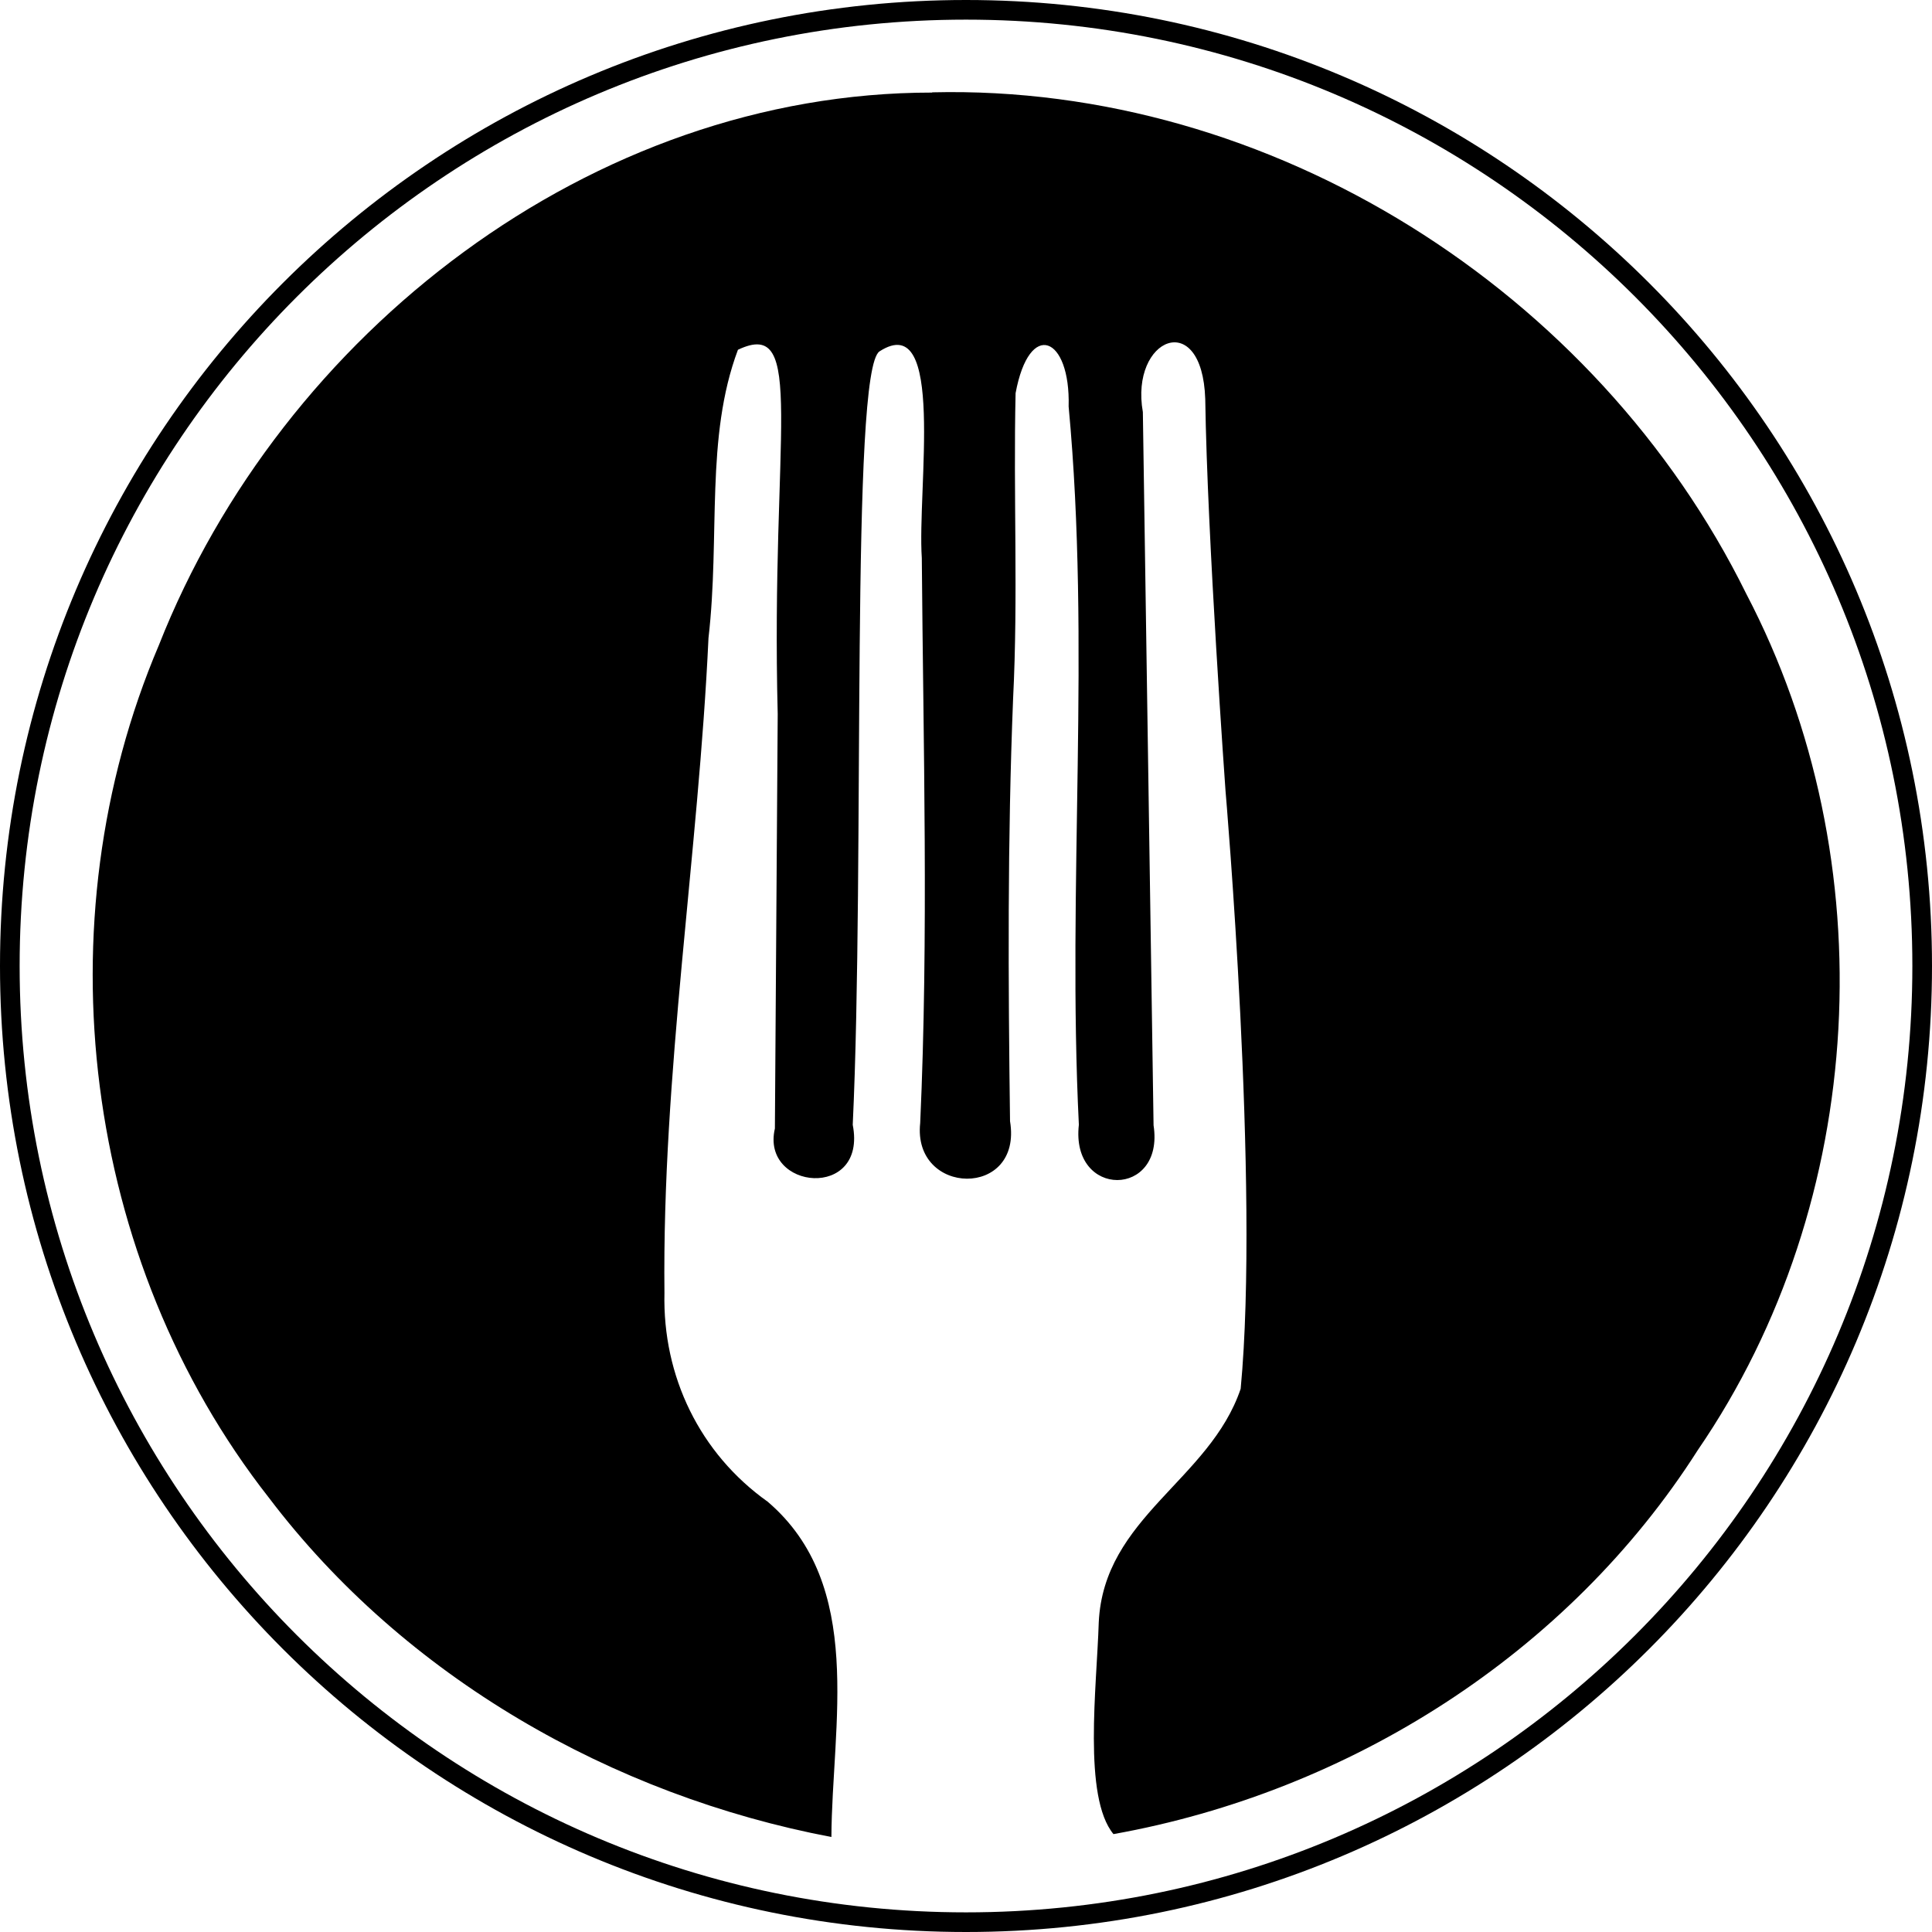
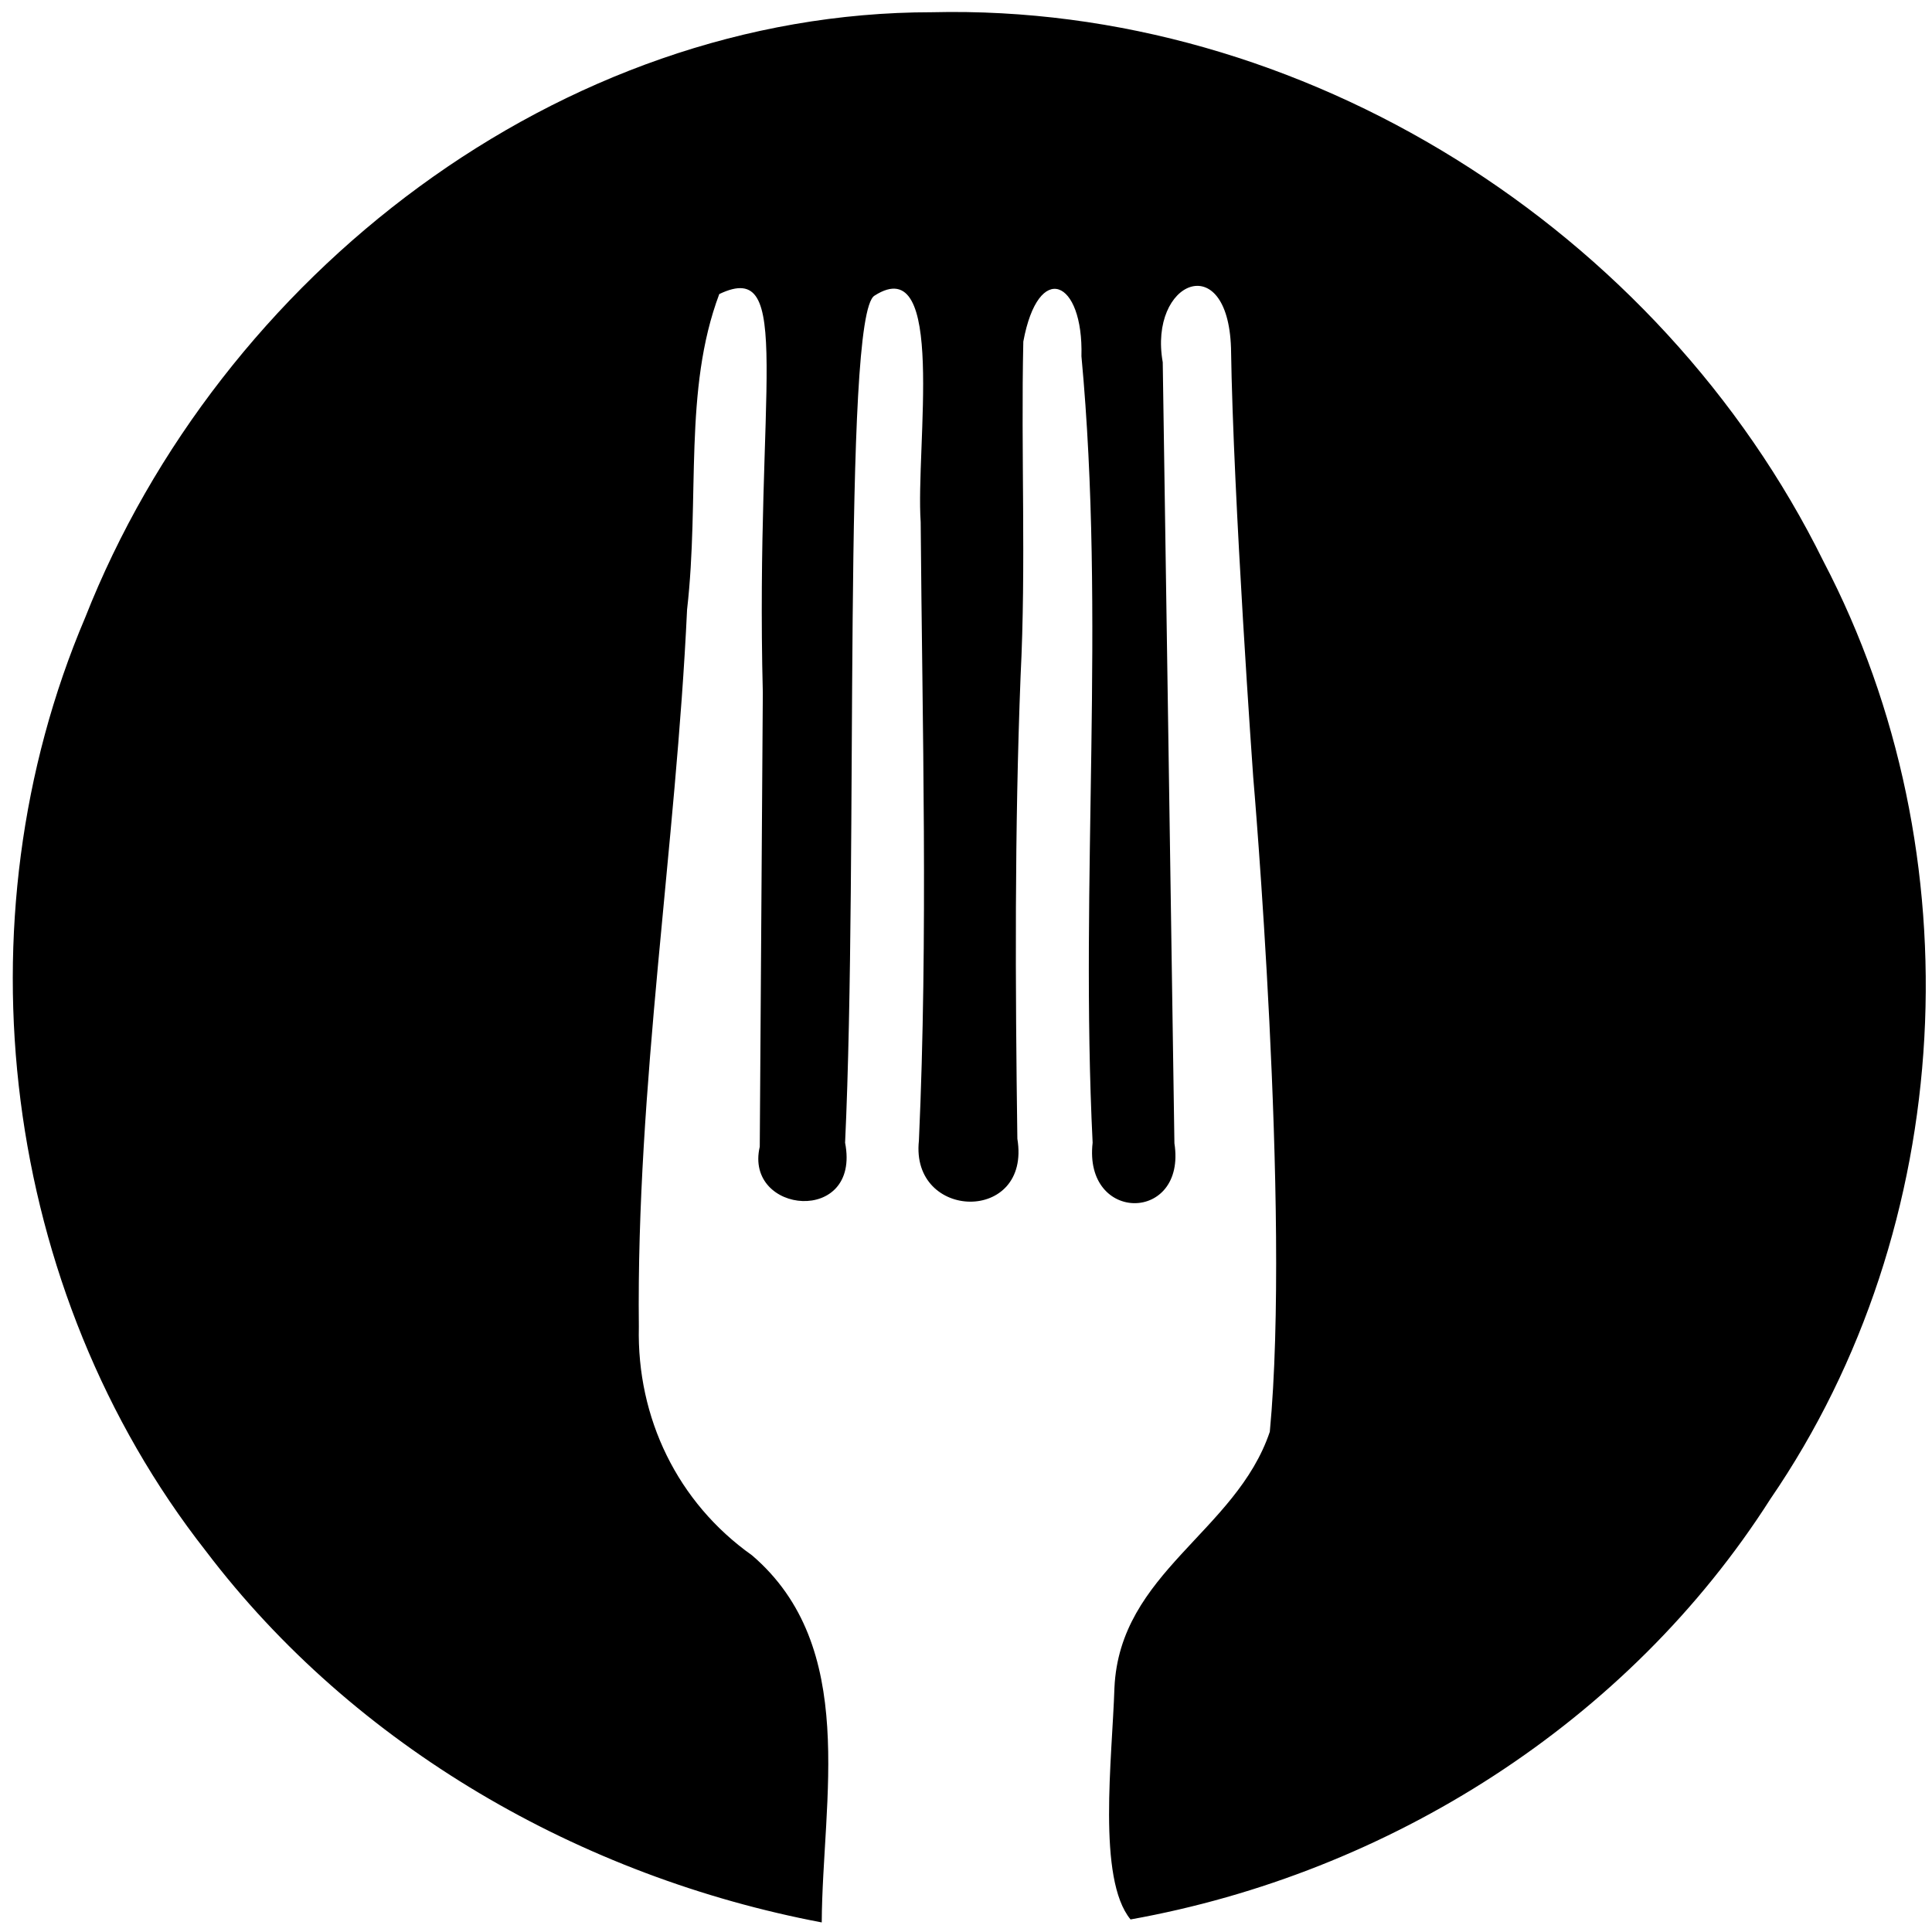
- <svg xmlns="http://www.w3.org/2000/svg" width="24" height="24" version="1.1" viewBox="0 0 24 24">
-   <g transform="translate(-93,-136.5)">
-     <circle cx="105" cy="148.5" r="11.878" fill="none" stroke="#000" stroke-width=".244" />
-     <path d="m104.58 137.65c-4.228-5e-4 -8.078 2.986-9.607 6.866-1.466 3.446-0.946 7.638 1.367 10.589 1.69 2.229 4.263 3.697 6.988 4.215 7e-3 -1.396 0.422-3.126-0.79-4.164-0.846-0.601-1.308-1.56-1.284-2.593-0.03-2.728 0.423-5.46 0.547-8.136 0.147-1.275-0.043-2.491 0.366-3.582 0.861-0.41 0.406 1.058 0.494 4.525l-0.035 5.149c-0.179 0.766 1.15 0.893 0.967-0.046 0.153-3.258-0.034-9.382 0.334-9.609 0.822-0.528 0.466 1.713 0.524 2.568 0.018 2.327 0.085 4.693-0.02 7.018-0.099 0.91 1.276 0.943 1.116-0.022-0.023-1.747-0.032-3.498 0.038-5.247 0.064-1.266 2e-3 -2.535 0.031-3.797 0.171-0.924 0.683-0.706 0.659 0.166 0.277 2.961-0.019 5.958 0.127 8.922-0.105 0.919 1.068 0.911 0.928 7e-3l-0.133-8.86c-0.163-0.921 0.737-1.3 0.775-0.163 0.025 1.719 0.252 4.87 0.252 4.87s0.426 4.923 0.188 7.426c-0.385 1.138-1.703 1.595-1.763 2.904-0.025 0.801-0.198 2.166 0.183 2.628 2.933-0.525 5.646-2.239 7.259-4.771 2.119-3.091 2.336-7.319 0.603-10.634-1.858-3.769-5.903-6.334-10.114-6.232z" />
-   </g>
+ <svg xmlns="http://www.w3.org/2000/svg" width="24" height="24" viewBox="0 0 24 24">
+   <path d="M11.578.152c-4.63 0-8.845 3.27-10.52 7.52-1.605 3.773-1.035 8.363 1.498 11.594 1.85 2.44 4.668 4.049 7.652 4.615.008-1.528.462-3.423-.866-4.56-.926-.657-1.432-1.707-1.406-2.838-.033-2.988.463-5.98.599-8.91.16-1.396-.048-2.727.4-3.92.943-.45.445 1.158.541 4.954l-.038 5.638c-.196.839 1.26.977 1.06-.05.167-3.568-.038-10.274.365-10.522.9-.579.51 1.876.574 2.812.02 2.548.093 5.138-.022 7.685-.108.996 1.398 1.032 1.223-.024-.026-1.913-.035-3.83.04-5.745.07-1.386.003-2.776.034-4.158.187-1.012.748-.773.722.182.303 3.242-.021 6.524.139 9.77-.115 1.005 1.17.996 1.016.007L14.444 4.5c-.179-1.009.807-1.424.848-.178.028 1.882.276 5.333.276 5.333s.466 5.39.206 8.131c-.42 1.246-1.865 1.747-1.93 3.18-.028.878-.217 2.372.2 2.878 3.212-.575 6.182-2.451 7.949-5.224 2.32-3.384 2.558-8.013.66-11.644C20.618 2.85 16.189.041 11.578.152z" />
</svg>
